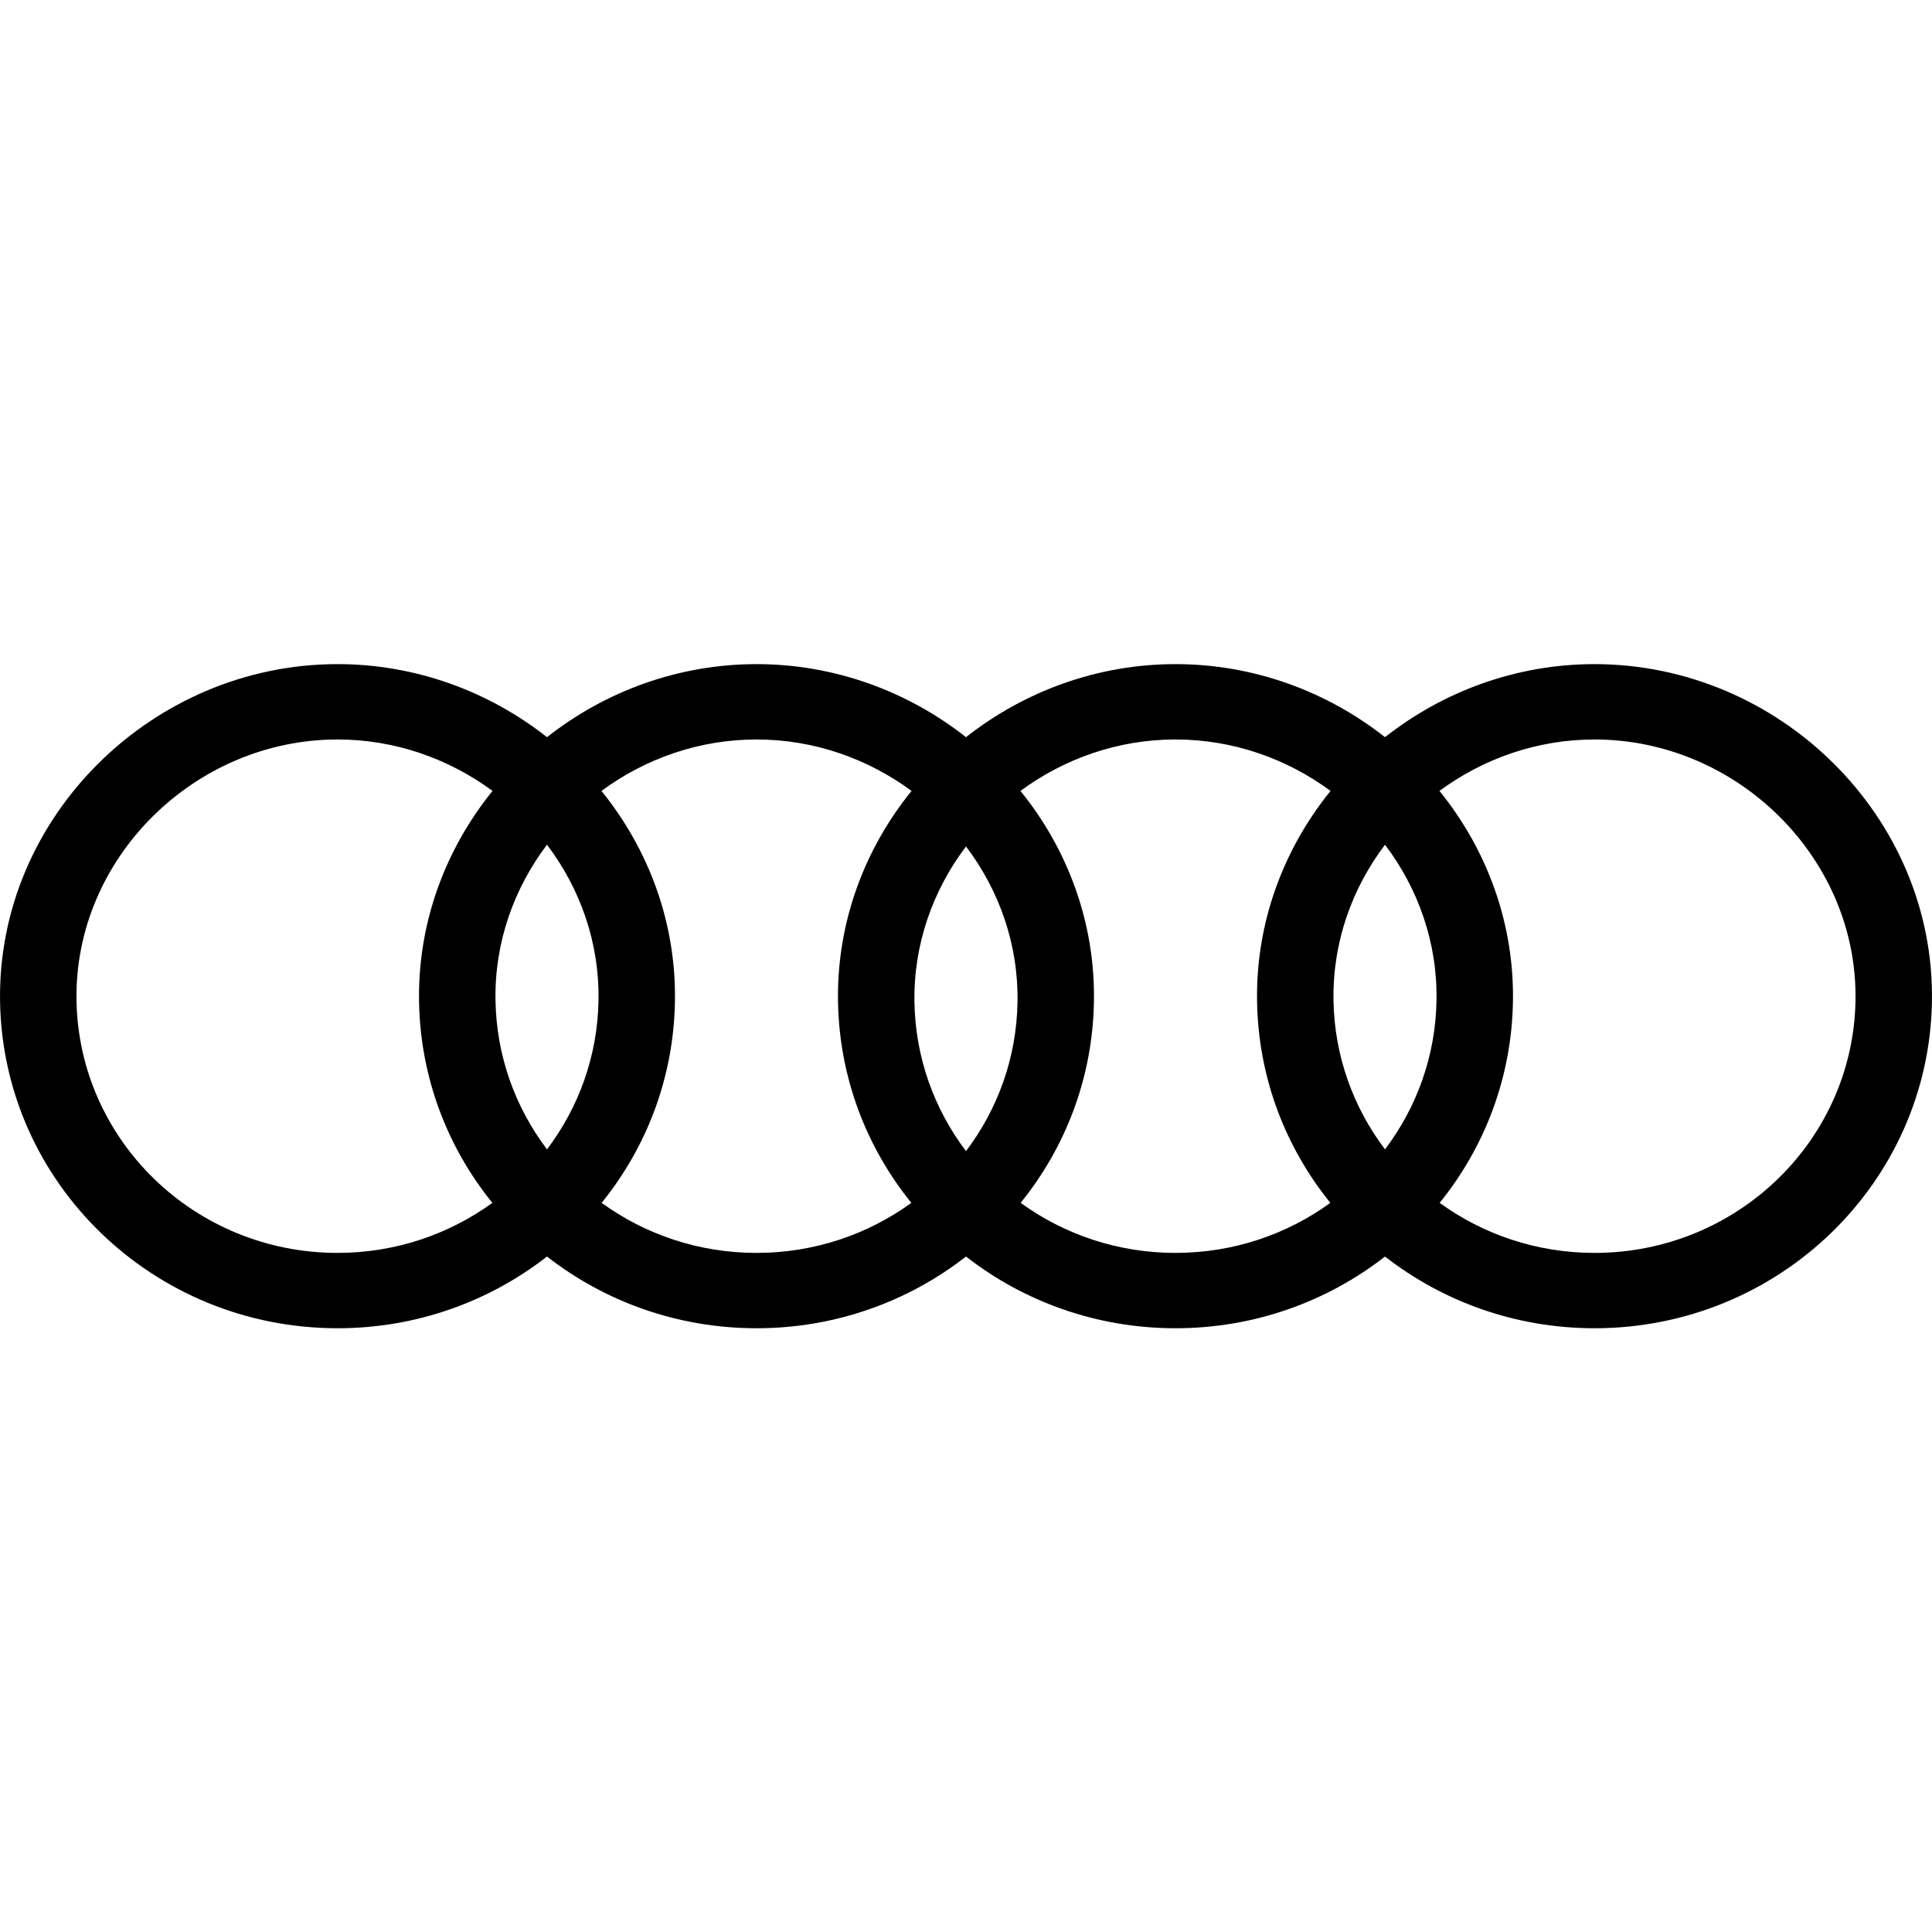
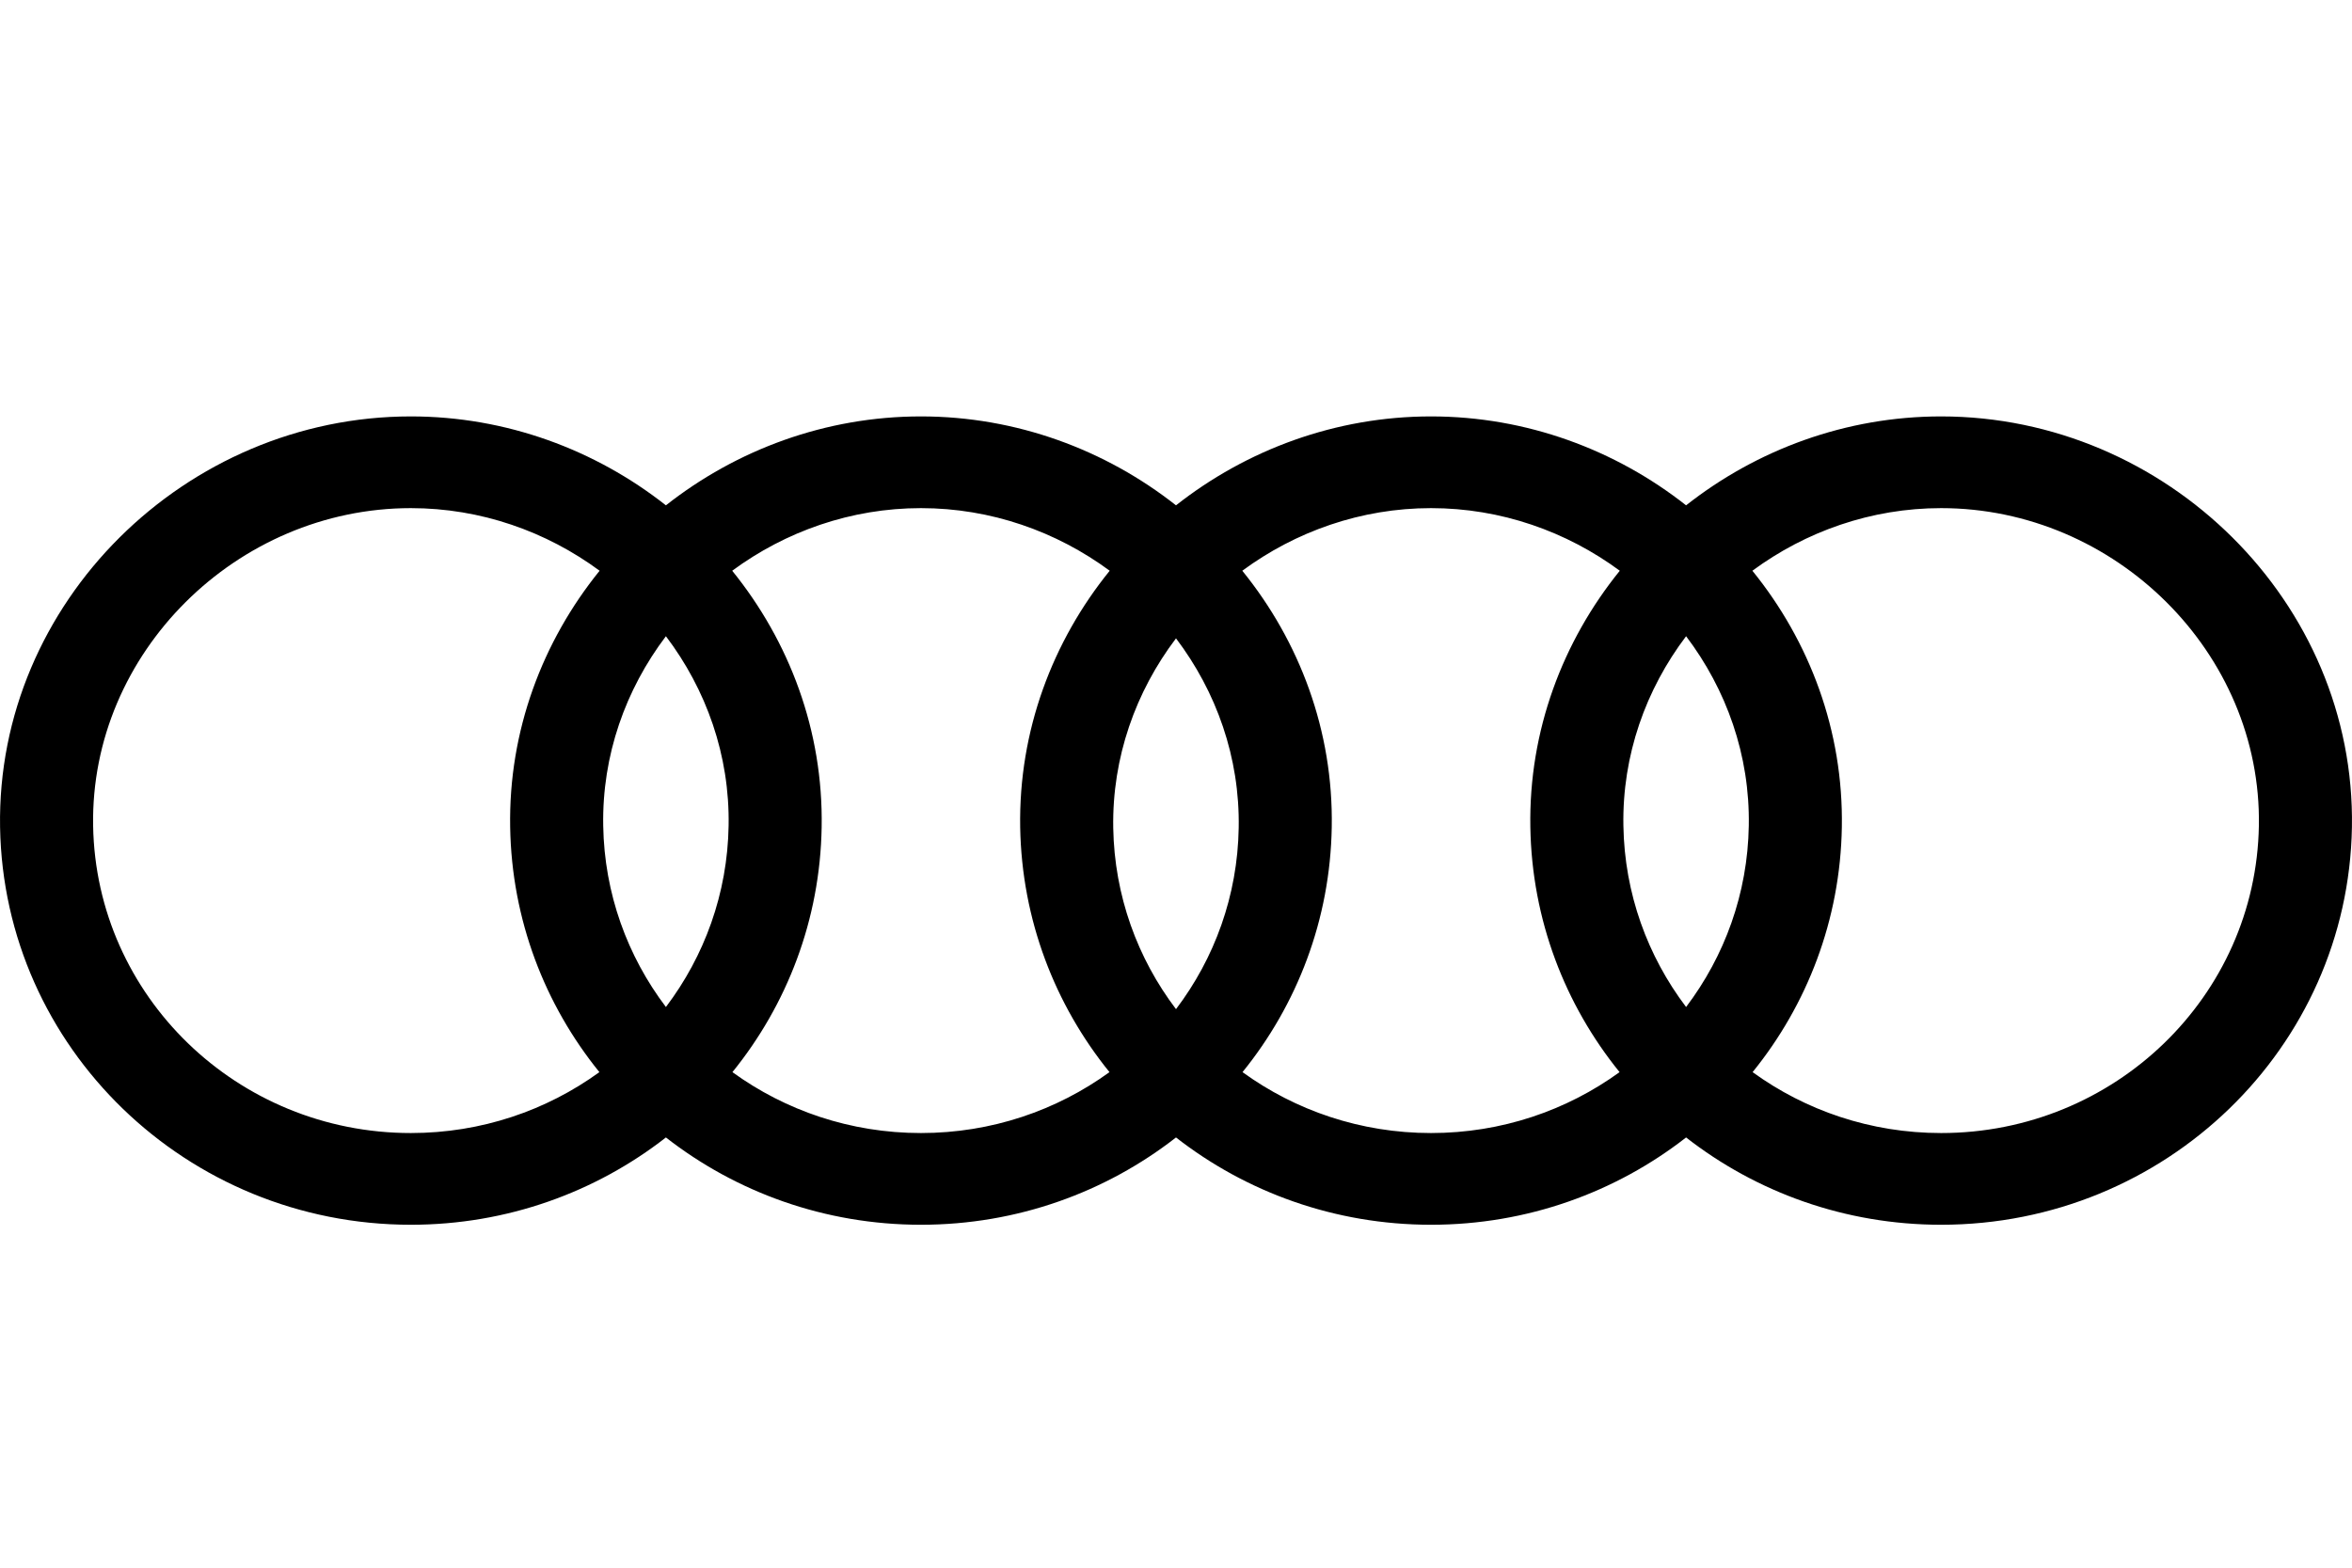
- <svg xmlns="http://www.w3.org/2000/svg" width="800px" height="800px" viewBox="0 0 32 32" fill="none">
+ <svg xmlns="http://www.w3.org/2000/svg" width="900px" height="600px" viewBox="0 6 32 20" fill="none">
  <path fill-rule="evenodd" clip-rule="evenodd" d="M5.59 11C2.525 11 -0.051 13.531 0.001 16.59C0.052 19.593 2.54 22 5.59 22C6.9 22 8.106 21.556 9.06 20.812C10.014 21.556 11.22 22 12.53 22C13.84 22 15.046 21.556 16 20.812C16.954 21.556 18.16 22 19.47 22C20.78 22 21.986 21.556 22.94 20.812C23.894 21.556 25.1 22 26.41 22C29.46 22 31.948 19.594 31.999 16.59C32.051 13.53 29.475 11 26.41 11C25.111 11 23.9 11.454 22.94 12.21C21.98 11.454 20.769 11 19.47 11C18.171 11 16.96 11.454 16 12.21C15.04 11.454 13.829 11 12.53 11C11.231 11 10.02 11.454 9.06 12.21C8.1 11.454 6.889 11 5.59 11ZM12.53 20.752C11.57 20.752 10.683 20.444 9.965 19.923C10.707 19.007 11.158 17.851 11.179 16.59C11.202 15.277 10.739 14.06 9.962 13.1C10.686 12.566 11.578 12.248 12.53 12.248C13.482 12.248 14.374 12.566 15.098 13.1C14.32 14.06 13.858 15.277 13.88 16.591C13.902 17.851 14.353 19.007 15.095 19.923C14.377 20.444 13.49 20.752 12.53 20.752ZM9.913 16.57C9.93 15.61 9.608 14.715 9.06 13.991C8.512 14.715 8.19 15.61 8.207 16.57C8.222 17.494 8.537 18.346 9.06 19.037C9.583 18.346 9.898 17.494 9.913 16.57ZM6.941 16.59C6.918 15.277 7.381 14.06 8.158 13.1C7.434 12.566 6.542 12.248 5.59 12.248C3.223 12.248 1.227 14.216 1.267 16.57C1.306 18.889 3.229 20.752 5.59 20.752C6.55 20.752 7.437 20.444 8.155 19.923C7.413 19.007 6.962 17.851 6.941 16.59ZM18.119 16.59C18.142 15.277 17.68 14.06 16.902 13.1C17.626 12.566 18.518 12.248 19.47 12.248C20.422 12.248 21.314 12.566 22.038 13.1C21.261 14.06 20.798 15.277 20.821 16.59C20.842 17.851 21.293 19.007 22.035 19.923C21.317 20.444 20.43 20.752 19.47 20.752C18.511 20.752 17.623 20.444 16.905 19.923C17.647 19.007 18.098 17.851 18.119 16.59ZM22.087 16.57C22.07 15.61 22.392 14.715 22.94 13.991C23.488 14.715 23.81 15.61 23.793 16.57C23.778 17.494 23.463 18.346 22.94 19.037C22.417 18.346 22.102 17.494 22.087 16.57ZM26.41 20.752C25.45 20.752 24.563 20.444 23.845 19.923C24.587 19.007 25.038 17.851 25.059 16.591C25.082 15.277 24.62 14.06 23.842 13.1C24.566 12.566 25.458 12.248 26.41 12.248C28.777 12.248 30.773 14.216 30.733 16.57C30.694 18.89 28.771 20.752 26.41 20.752ZM16.853 16.599C16.87 15.639 16.548 14.744 16 14.02C15.452 14.744 15.13 15.639 15.146 16.599C15.162 17.524 15.477 18.376 16 19.066C16.523 18.376 16.838 17.524 16.853 16.599Z" fill="#000000" />
</svg>
